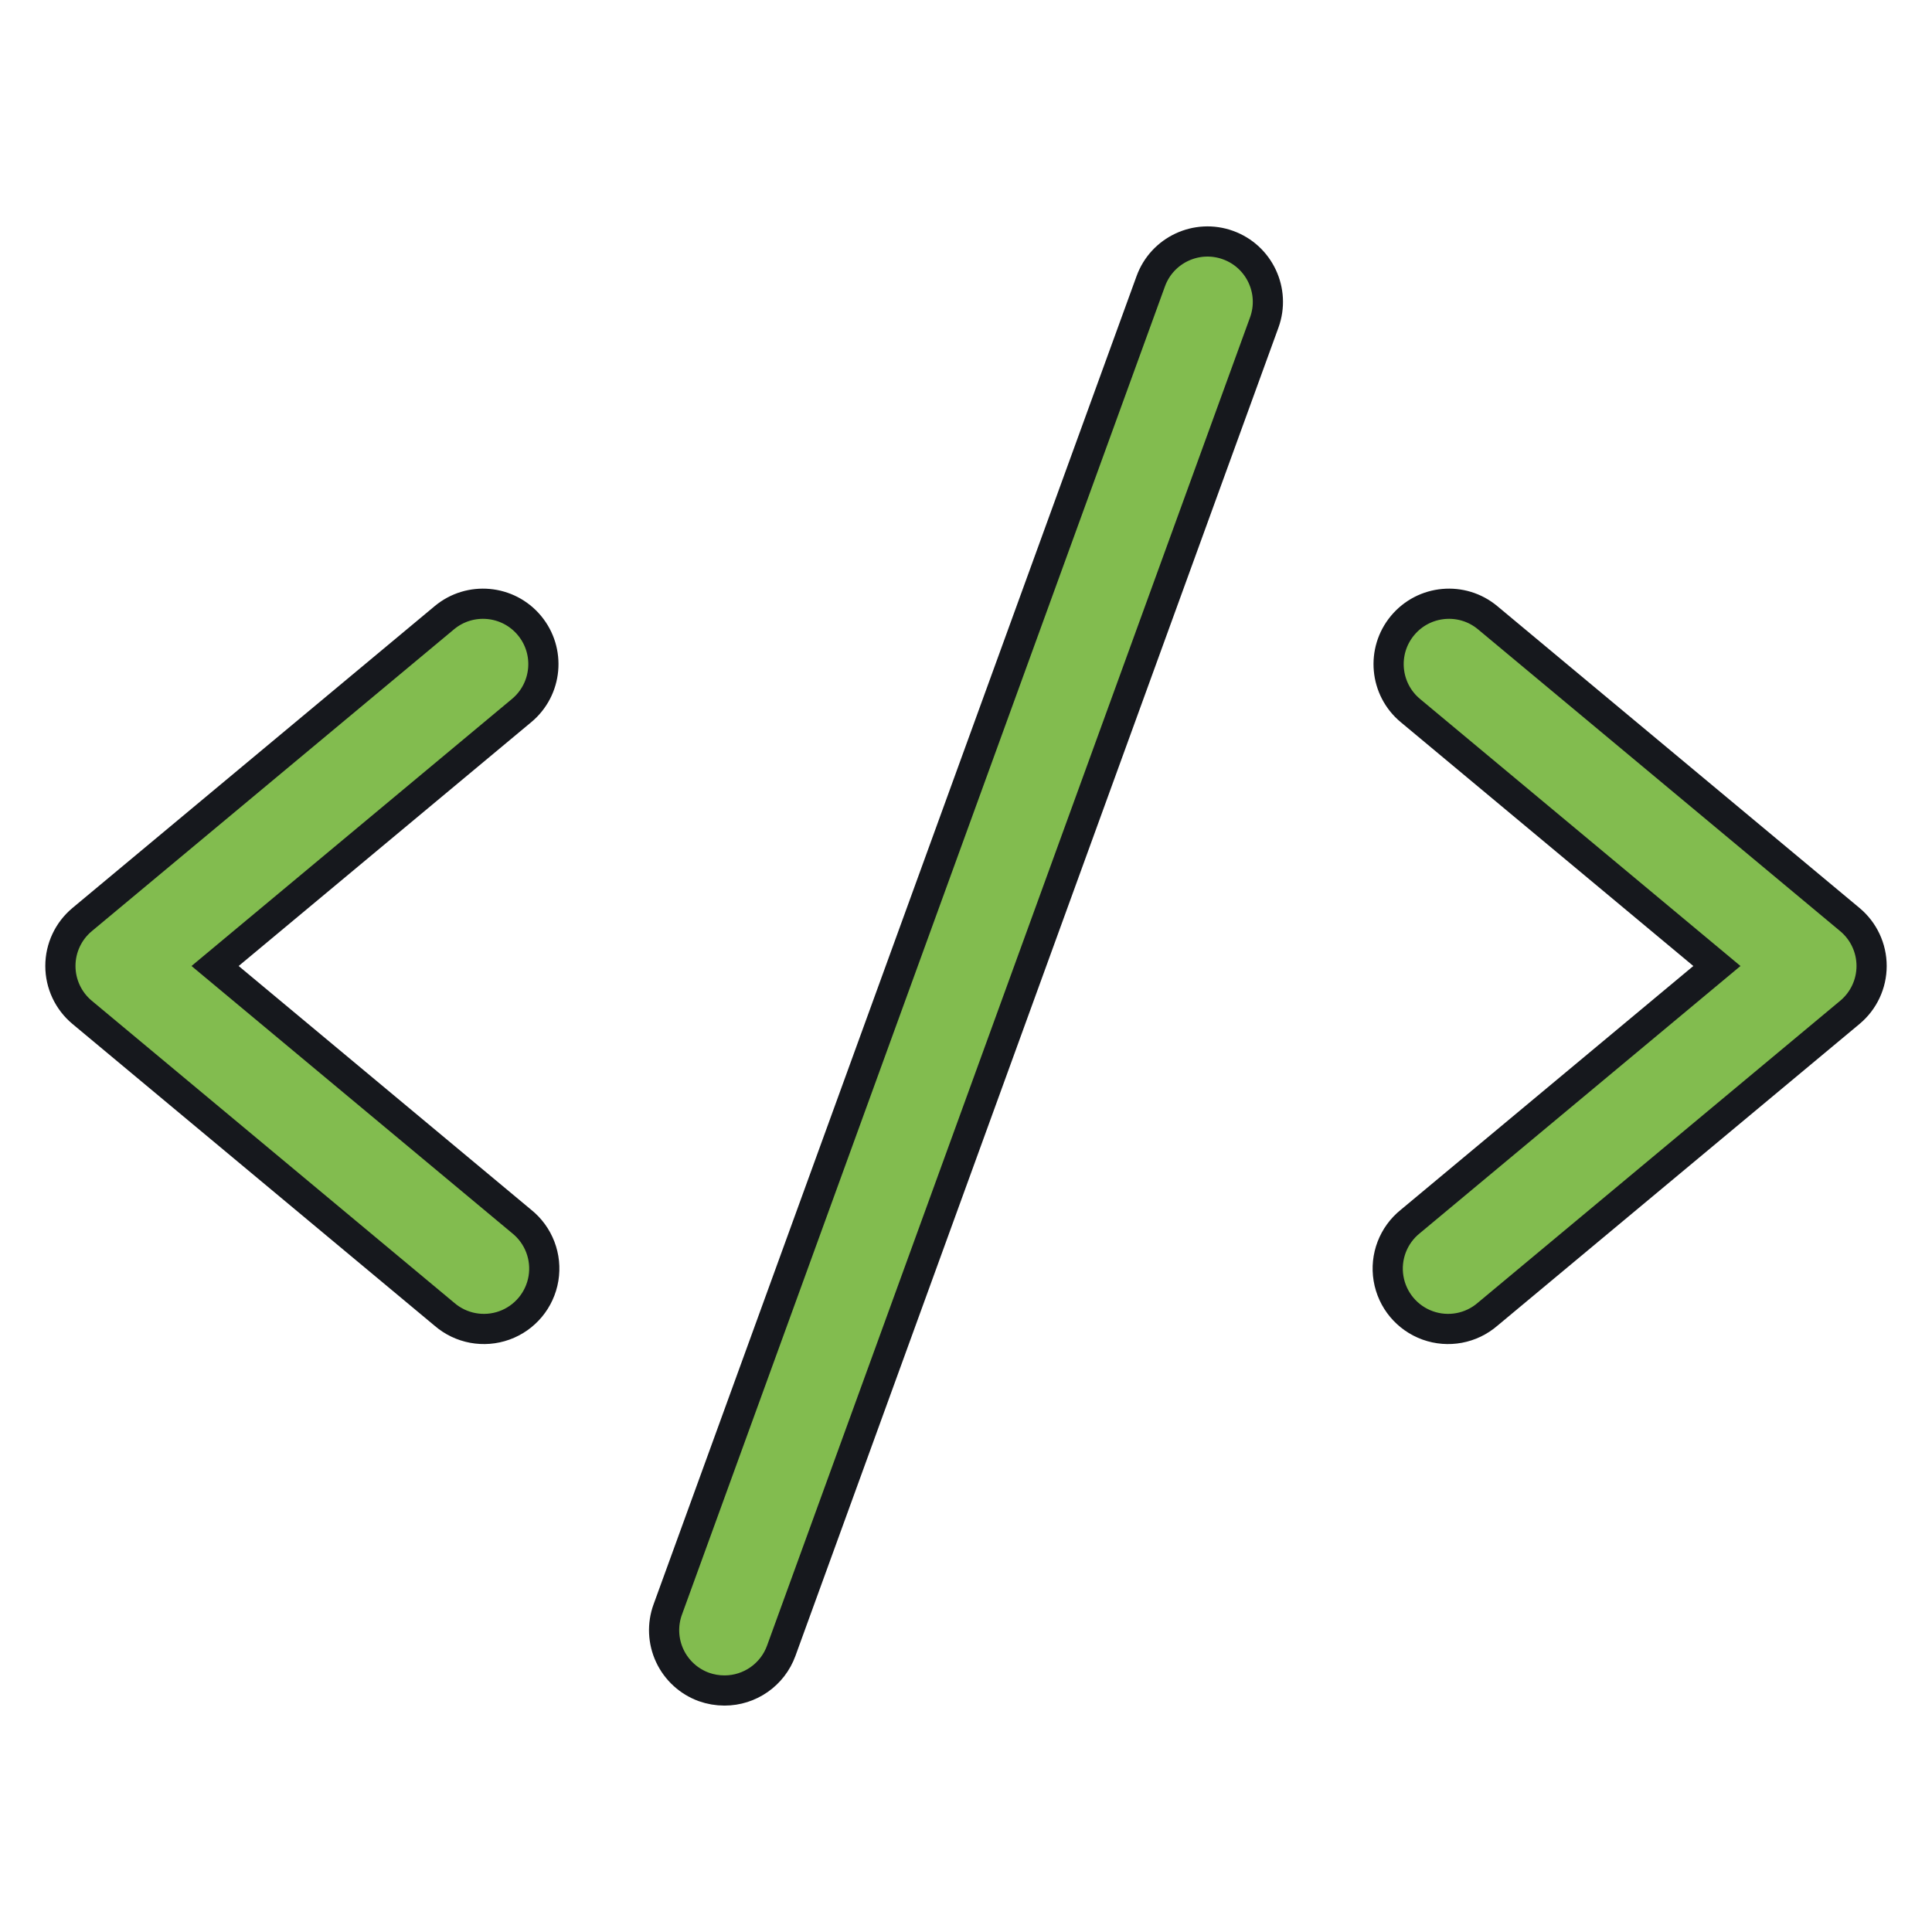
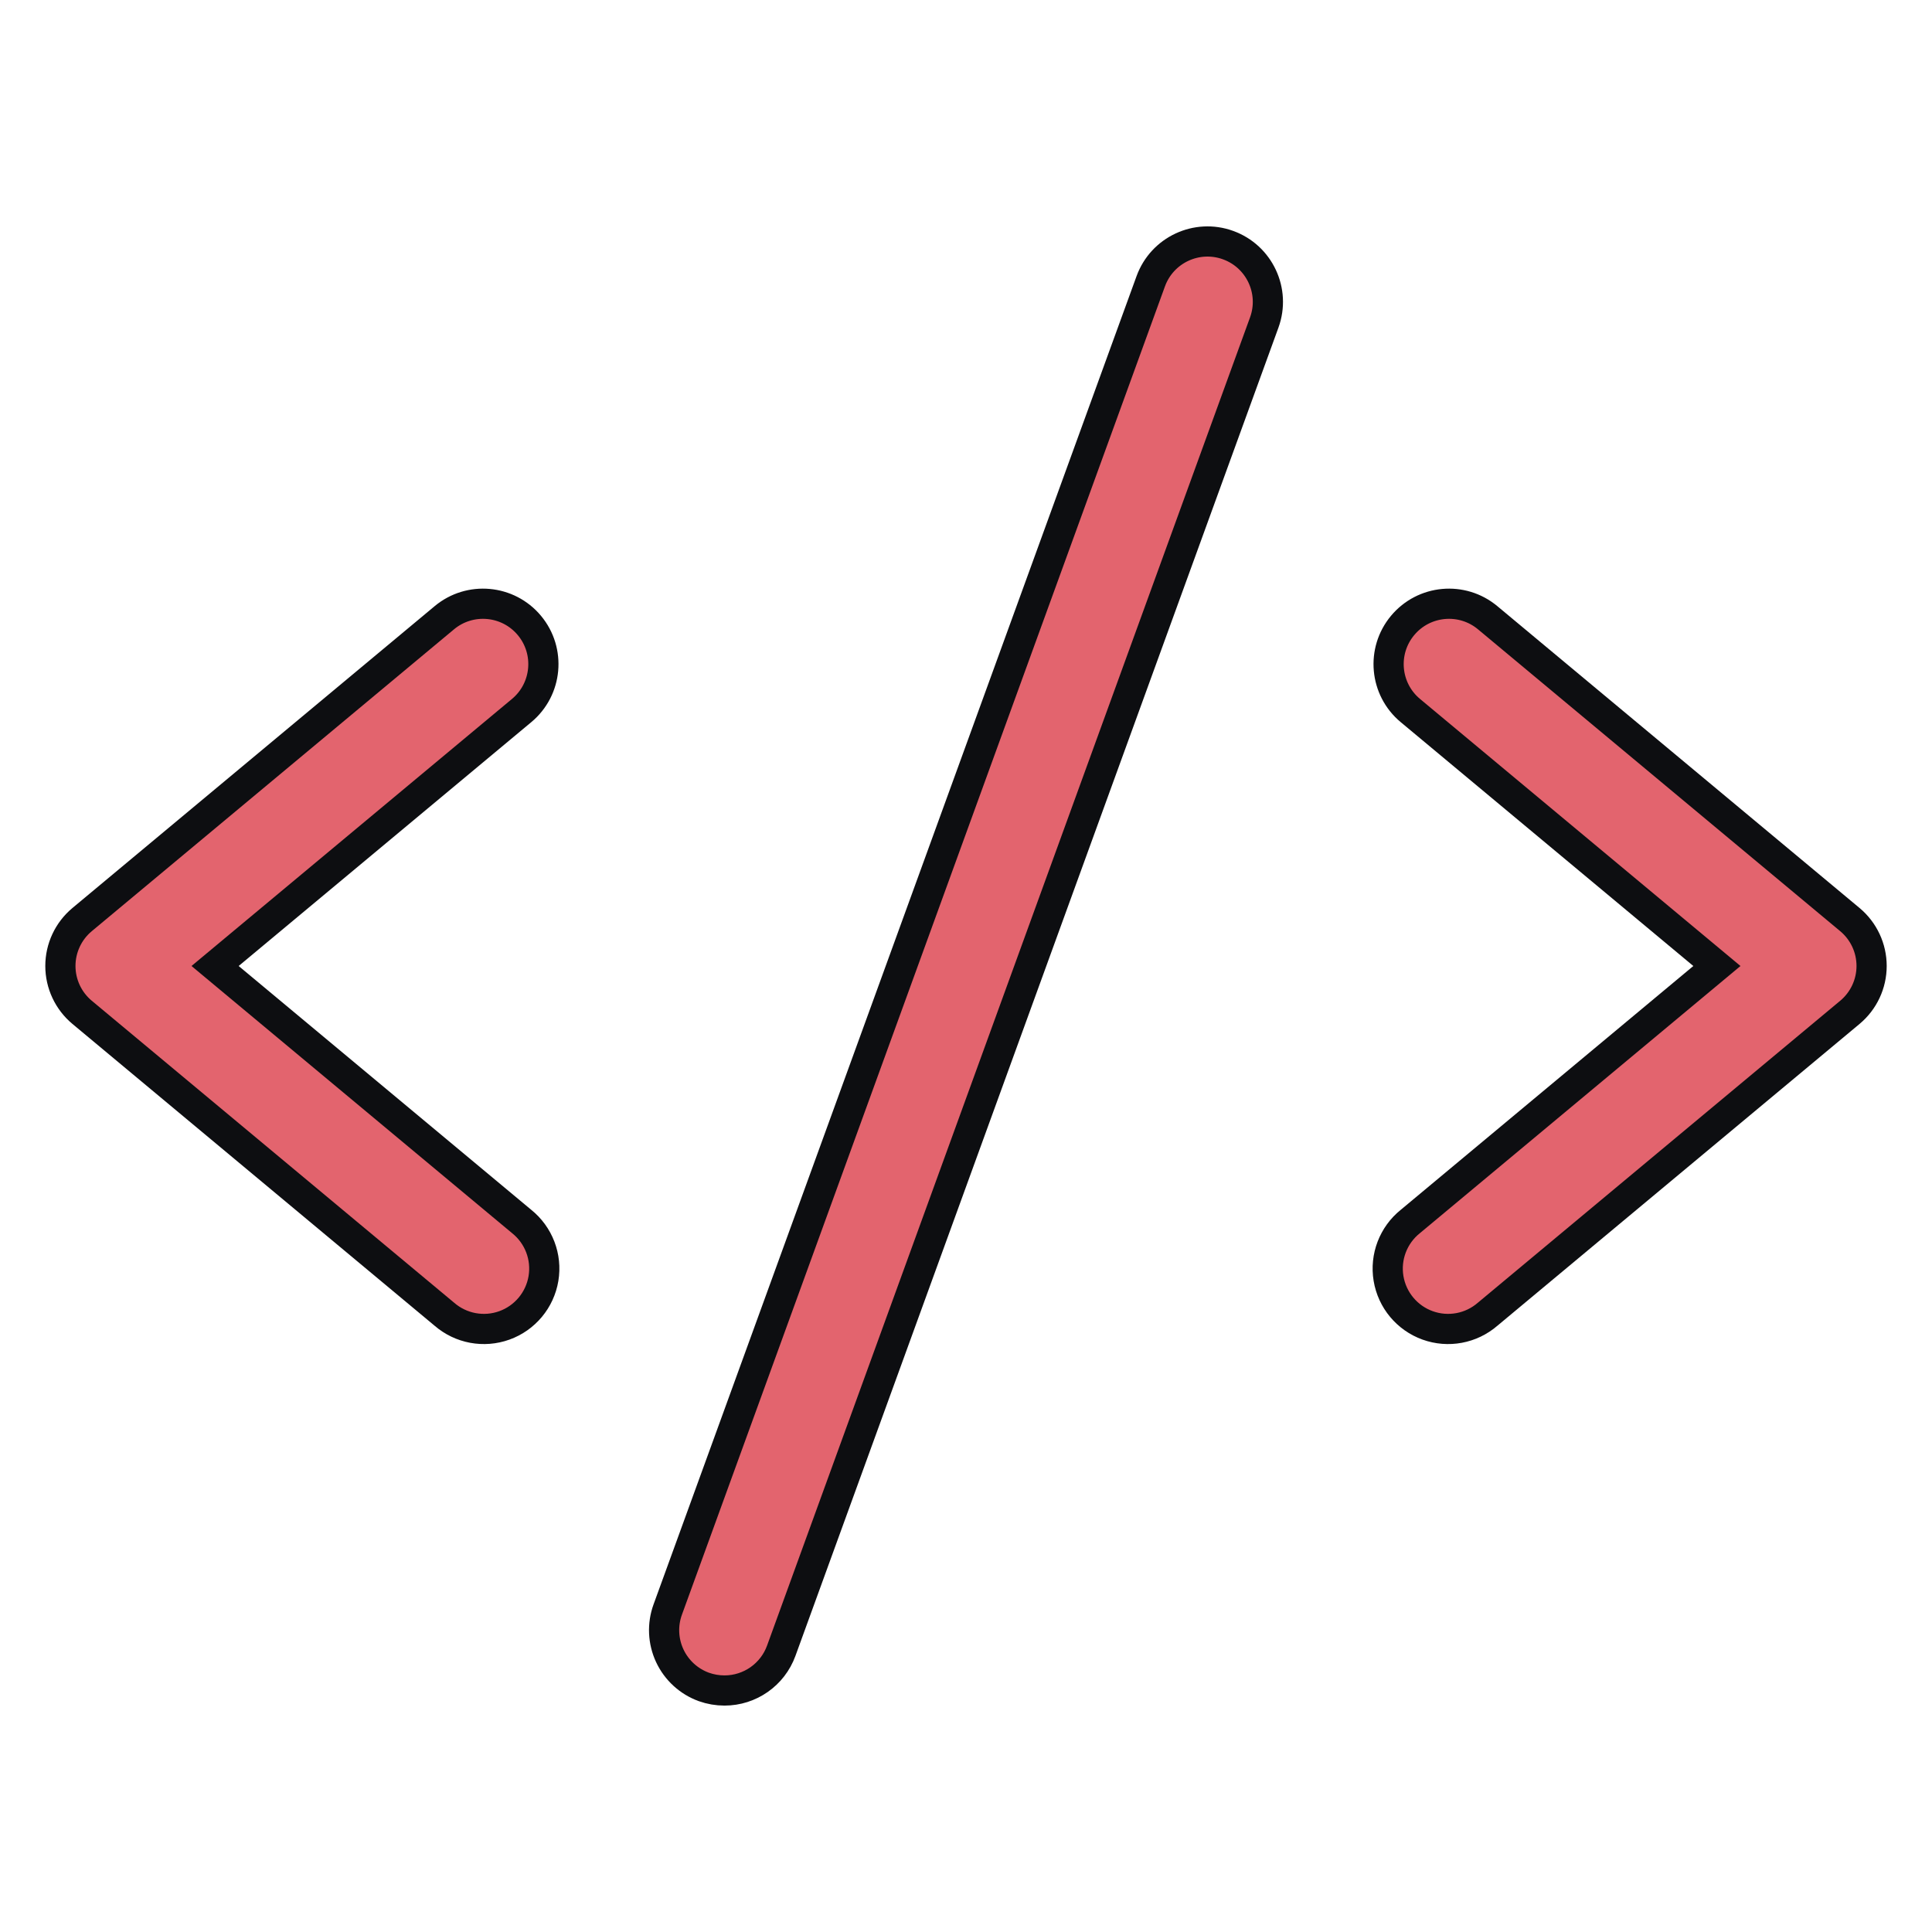
<svg xmlns="http://www.w3.org/2000/svg" width="32" height="32" fill="#000000" viewBox="0 0 256 256">
-   <path d="M69.12,94.15,28.5,128l40.62,33.85a8,8,0,1,1-10.24,12.29l-48-40a8,8,0,0,1,0-12.29l48-40a8,8,0,0,1,10.24,12.3Zm176,27.7-48-40a8,8,0,1,0-10.24,12.3L227.5,128l-40.62,33.85a8,8,0,1,0,10.24,12.29l48-40a8,8,0,0,0,0-12.29ZM162.73,32.48a8,8,0,0,0-10.25,4.79l-64,176a8,8,0,0,0,4.79,10.26A8.14,8.14,0,0,0,96,224a8,8,0,0,0,7.52-5.27l64-176A8,8,0,0,0,162.73,32.48Z" fill="#82BC4F" stroke="#16181D" stroke-width="4" />
+   <path d="M69.12,94.15,28.5,128l40.62,33.85a8,8,0,1,1-10.24,12.29l-48-40a8,8,0,0,1,0-12.29l48-40a8,8,0,0,1,10.24,12.3Zm176,27.7-48-40a8,8,0,1,0-10.24,12.3L227.5,128l-40.62,33.85a8,8,0,1,0,10.24,12.29l48-40a8,8,0,0,0,0-12.29ZM162.73,32.48a8,8,0,0,0-10.25,4.79l-64,176a8,8,0,0,0,4.79,10.26A8.14,8.14,0,0,0,96,224a8,8,0,0,0,7.52-5.27l64-176A8,8,0,0,0,162.73,32.48Z" fill="#E3646E" stroke="#0D0E11" stroke-width="4" />
</svg>
